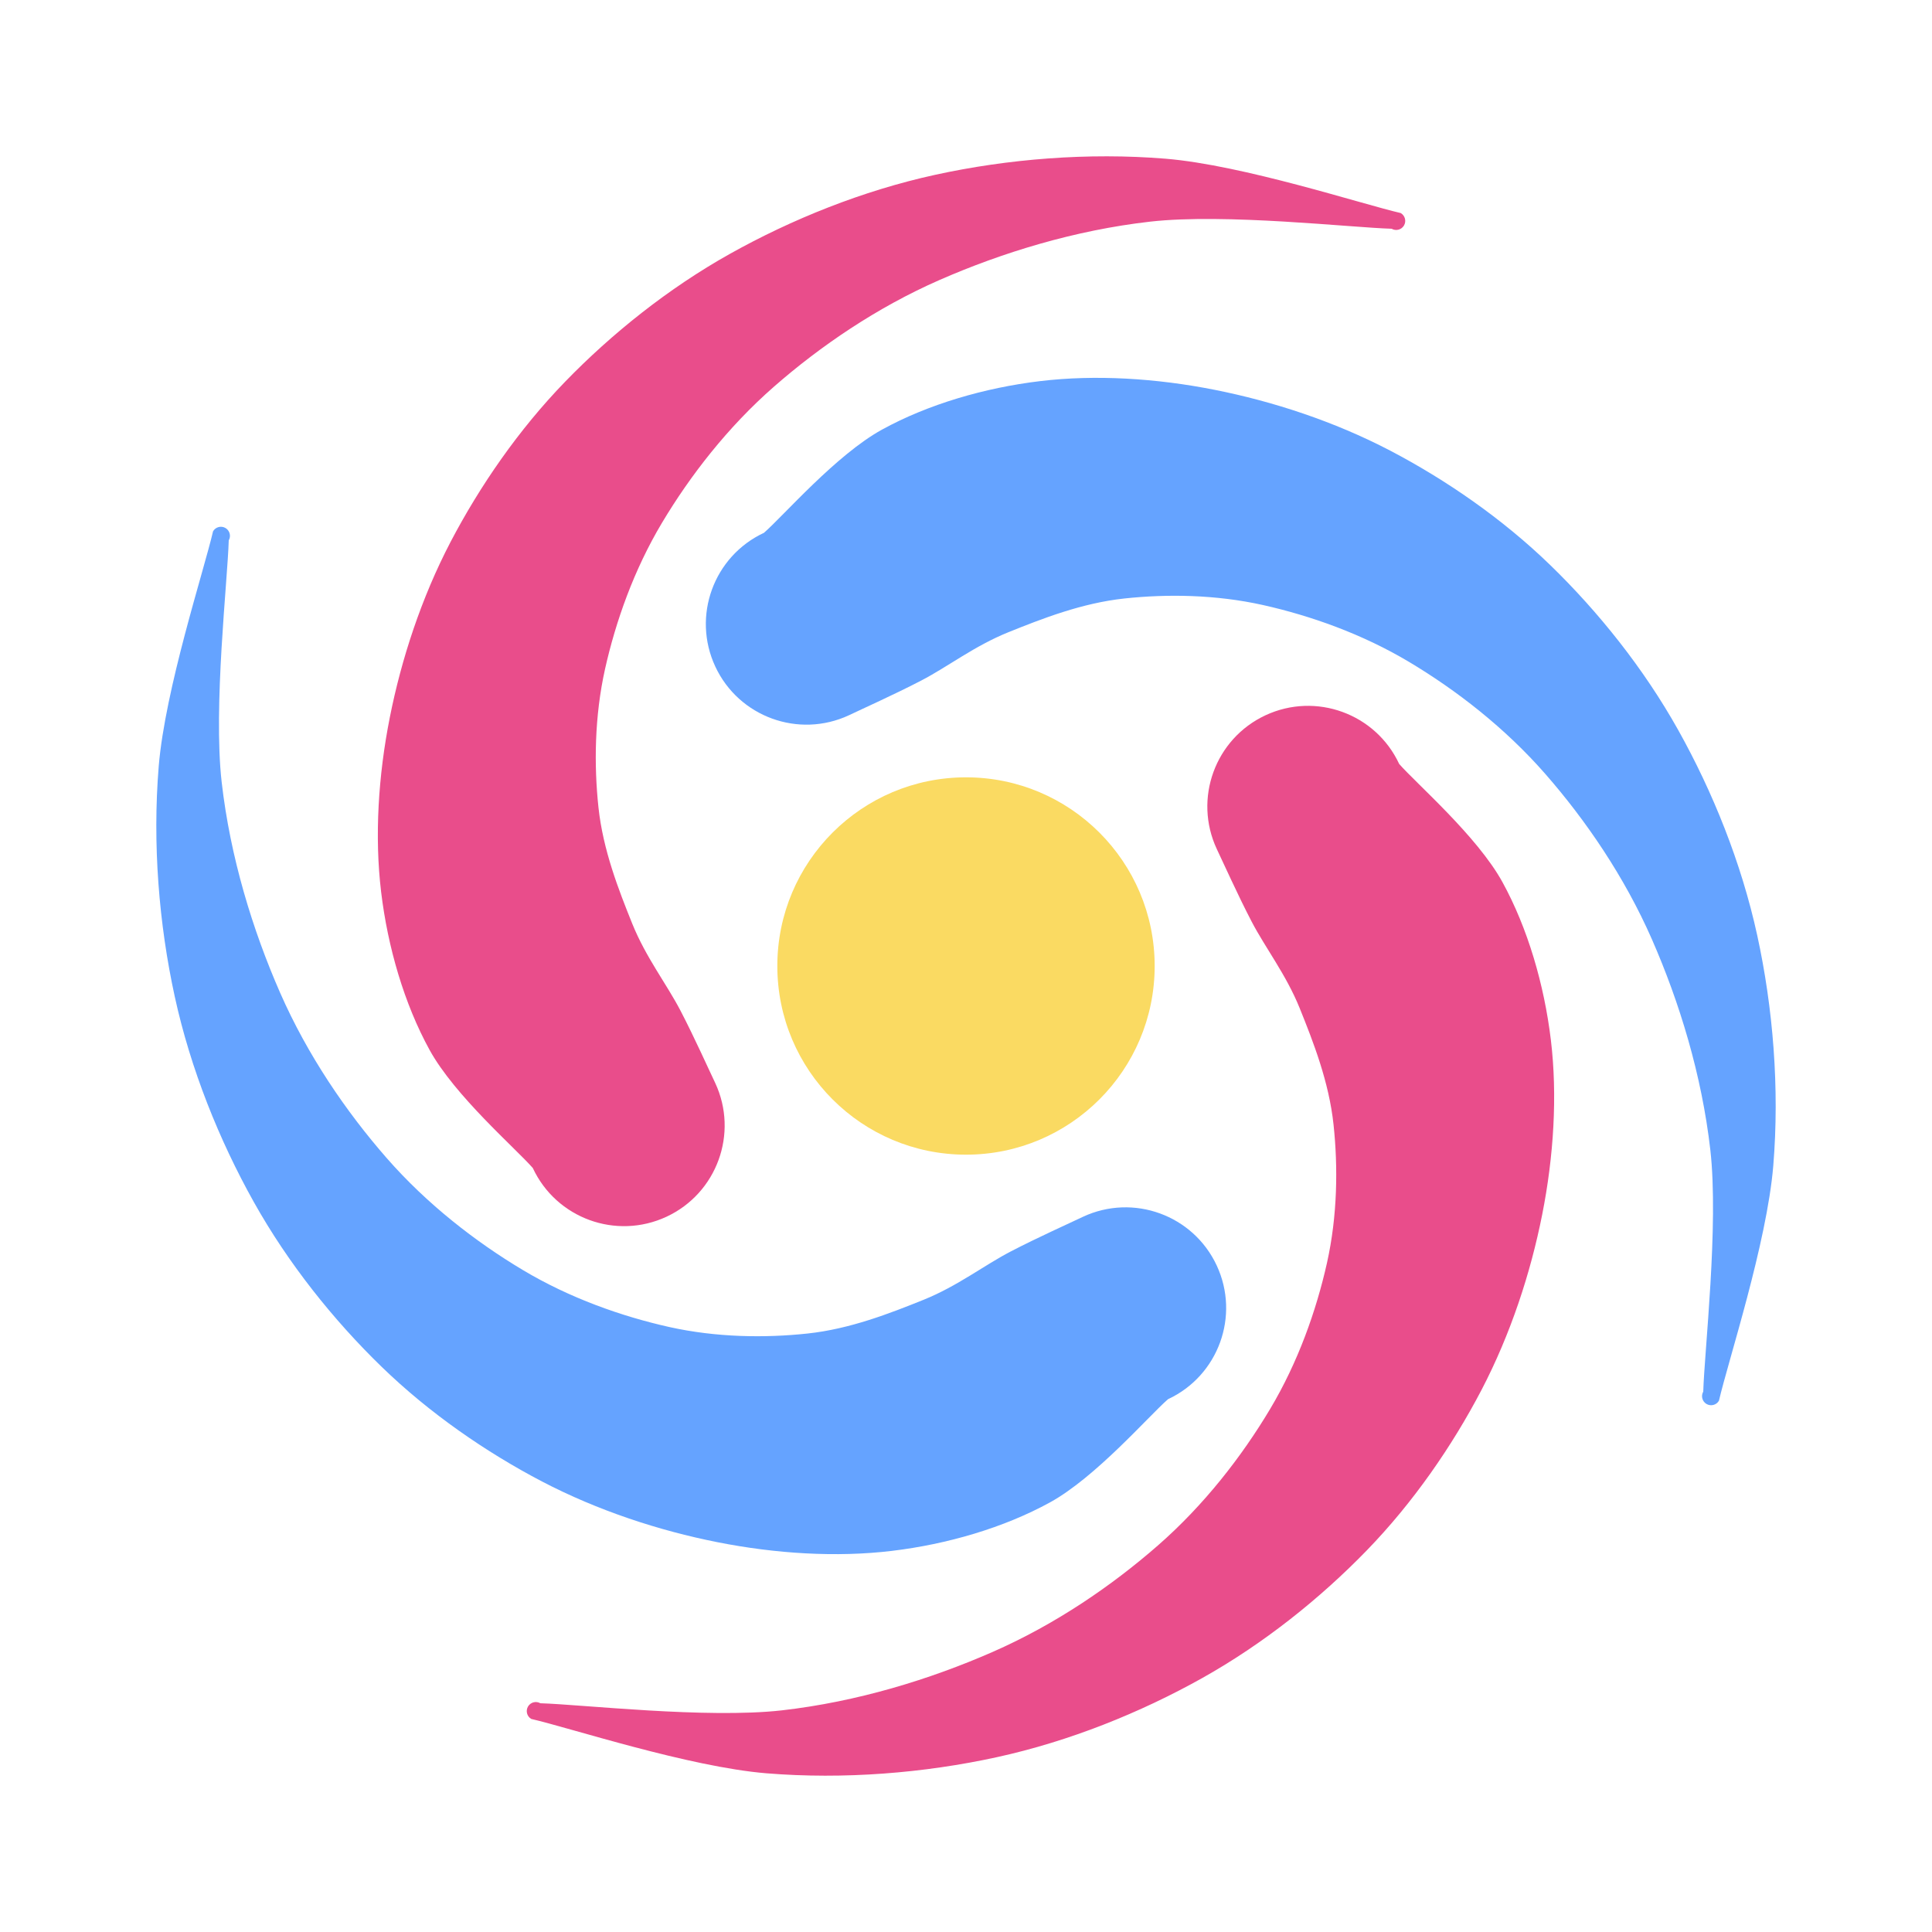
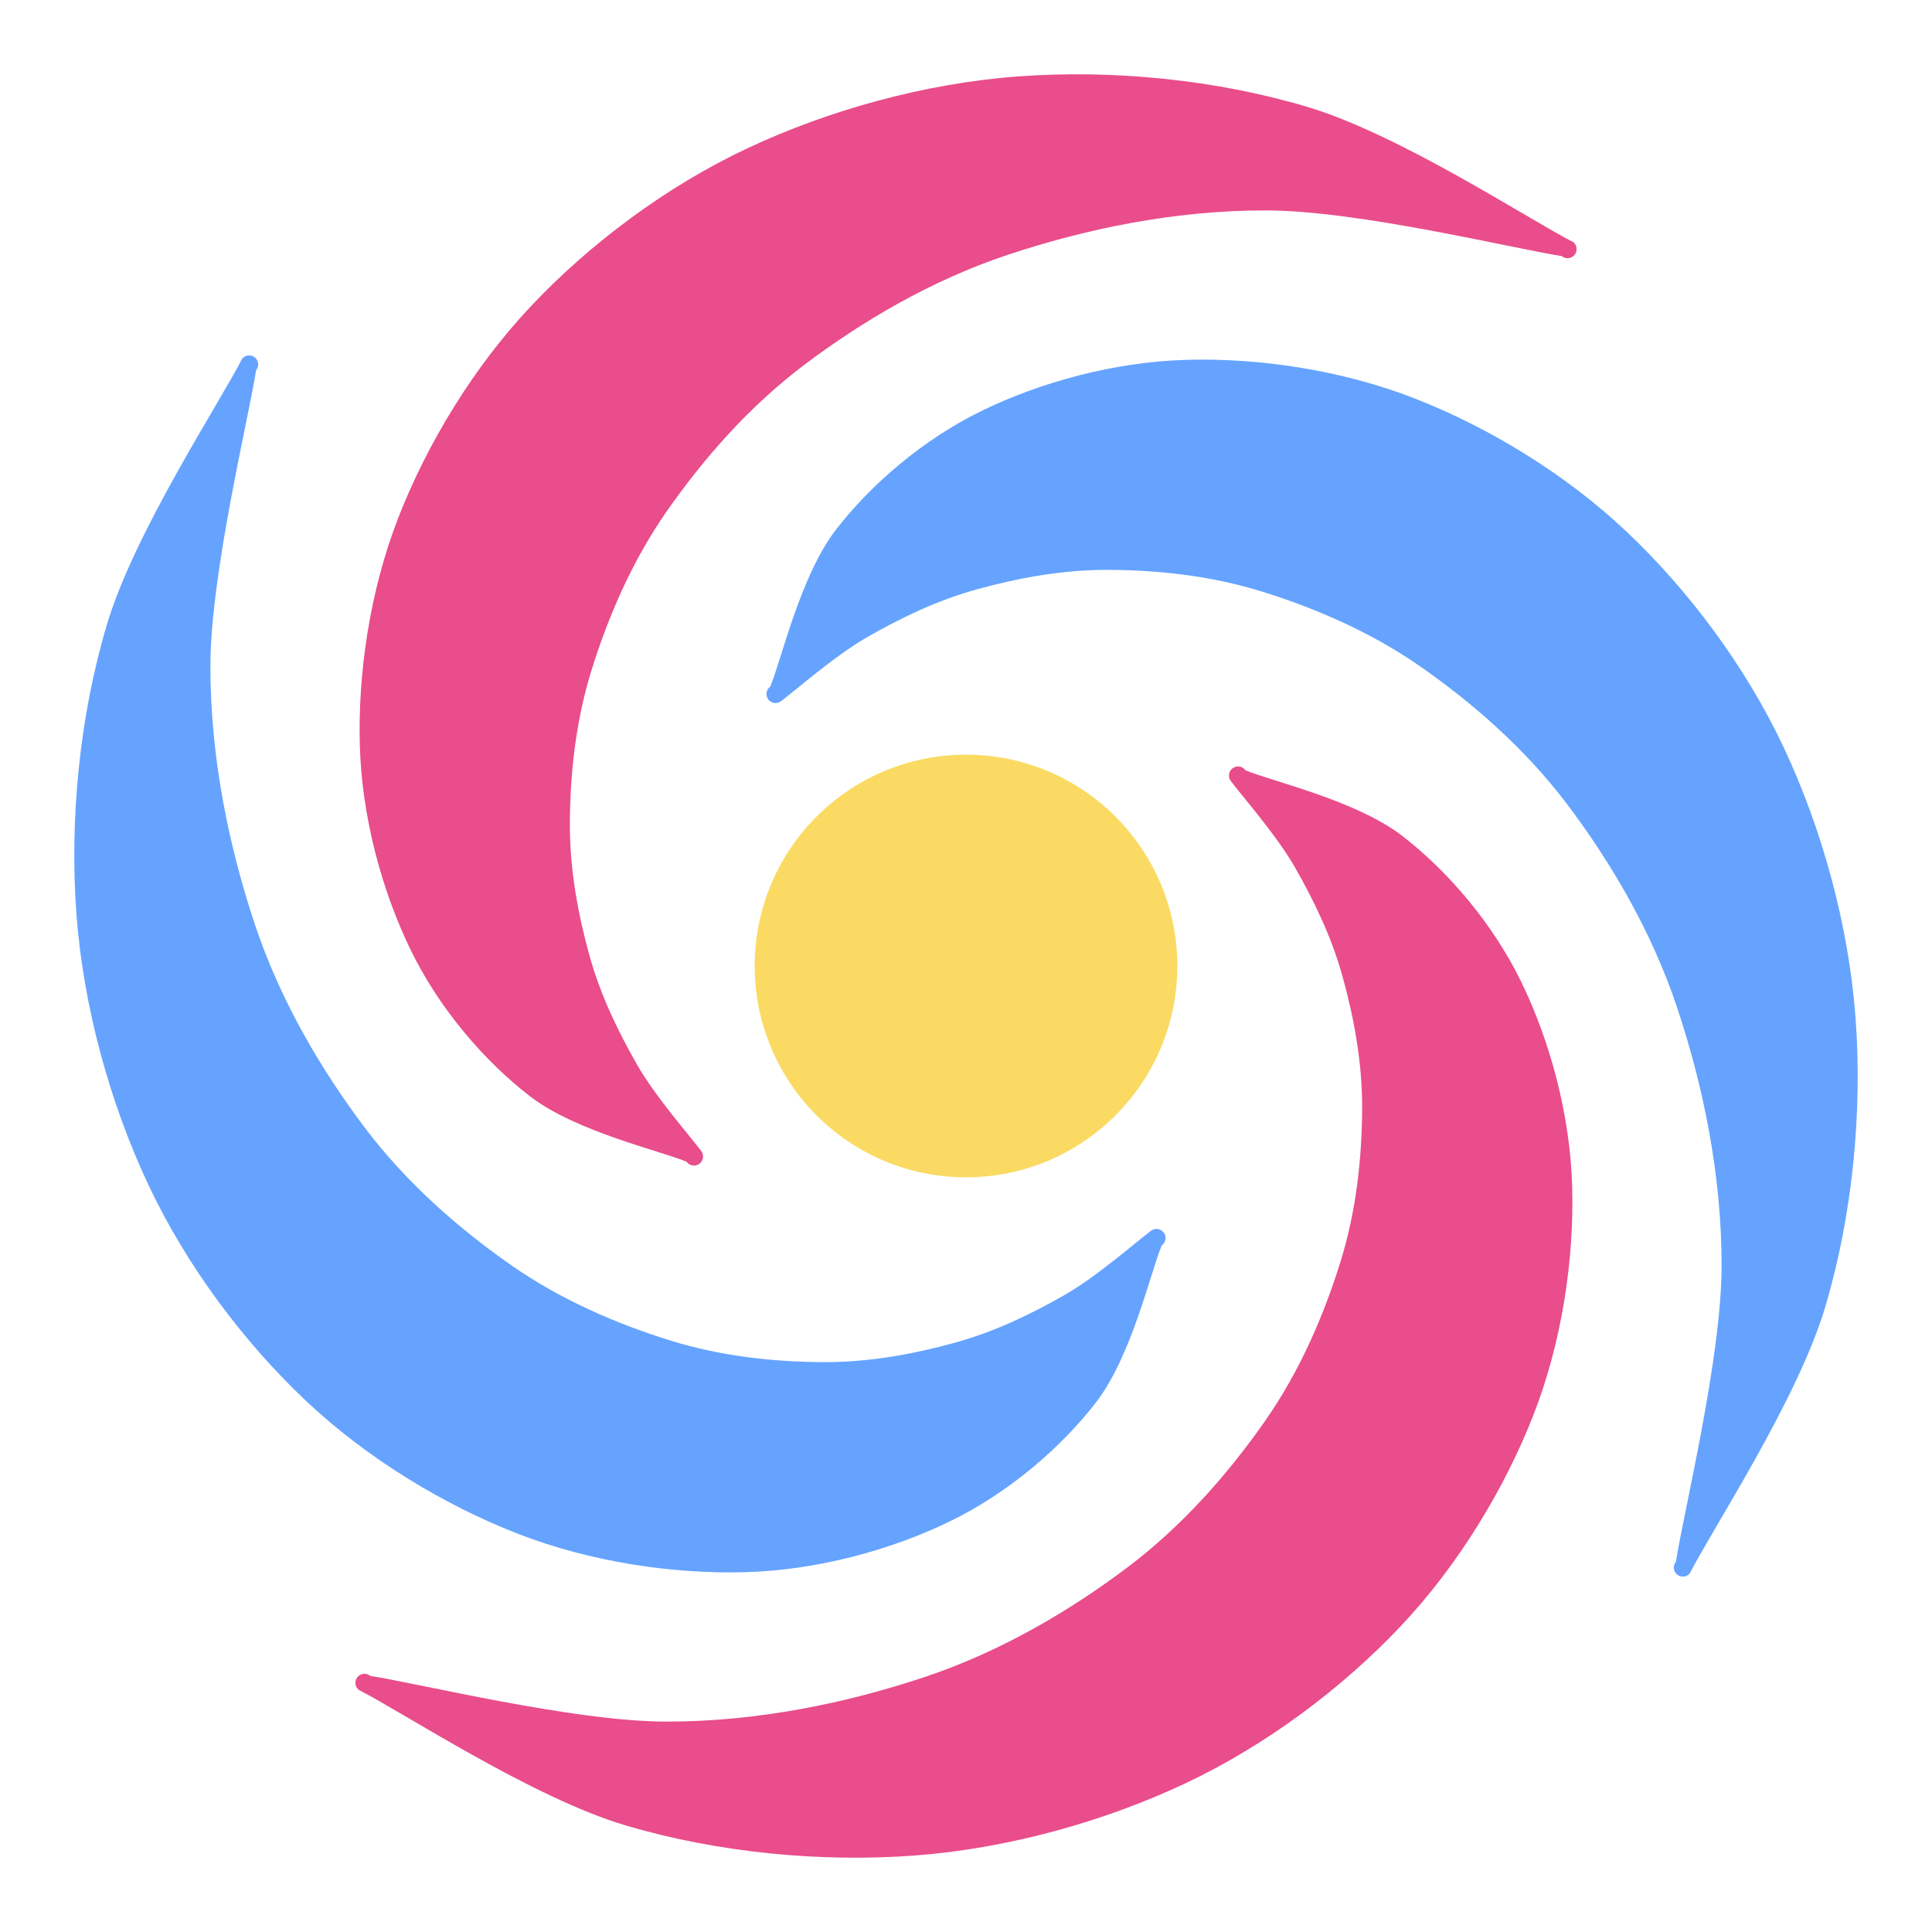
<svg xmlns="http://www.w3.org/2000/svg" viewBox="0 0 256 256" width="256" height="256" role="img" aria-labelledby="title">
-   <path fill="#E94D8B" d="M94.77 143.5A13.33 13.33 0 0 1 70.6 154.77C68.32 152.16 60.27 145.21 56.92 139.12C53.57 133.02 51.38 125.52 50.5 118.18C49.62 110.84 50.12 102.79 51.65 95.07C53.18 87.34 55.83 79.23 59.7 71.81C63.58 64.4 68.72 56.93 74.89 50.57C81.06 44.21 88.56 38.2 96.73 33.63C104.9 29.06 114.31 25.26 123.93 23.16C133.55 21.06 144.17 20.19 154.45 21.03C164.73 21.88 180.41 27.03 185.6 28.23A1.2 1.2 0 0 1 184.4 30.31C179.06 30.16 162.38 28.24 152.39 29.37C142.4 30.51 132.78 33.47 124.47 37.11C116.17 40.75 108.69 45.87 102.56 51.23C96.43 56.59 91.45 63.03 87.72 69.27C83.99 75.51 81.58 82.36 80.17 88.65C78.77 94.94 78.7 101.37 79.3 106.99C79.9 112.62 81.97 117.91 83.78 122.4C85.59 126.88 88.34 130.4 90.17 133.92C92 137.43 94 141.9 94.77 143.5ZM161.23 112.5A13.33 13.33 0 0 1 185.4 101.23C187.68 103.84 195.73 110.79 199.08 116.88C202.43 122.98 204.62 130.48 205.5 137.82C206.38 145.16 205.88 153.21 204.35 160.93C202.82 168.66 200.17 176.77 196.3 184.19C192.42 191.6 187.28 199.07 181.11 205.43C174.94 211.79 167.44 217.8 159.27 222.37C151.1 226.94 141.69 230.74 132.07 232.84C122.45 234.94 111.83 235.81 101.55 234.97C91.27 234.12 75.59 228.97 70.4 227.77A1.2 1.2 0 0 1 71.6 225.69C76.94 225.84 93.62 227.76 103.61 226.63C113.6 225.49 123.22 222.53 131.53 218.89C139.83 215.25 147.31 210.13 153.44 204.77C159.57 199.41 164.55 192.97 168.28 186.73C172.01 180.49 174.42 173.64 175.83 167.35C177.23 161.06 177.3 154.63 176.7 149.01C176.1 143.38 174.03 138.09 172.22 133.6C170.41 129.12 167.66 125.6 165.83 122.08C164 118.57 162 114.1 161.23 112.5Z" />
-   <path fill="#65A3FF" d="M112.5 94.77A13.33 13.33 0 0 1 101.23 70.6C103.84 68.32 110.79 60.27 116.88 56.92C122.98 53.57 130.48 51.38 137.82 50.5C145.16 49.62 153.21 50.12 160.93 51.65C168.66 53.18 176.77 55.83 184.19 59.7C191.6 63.58 199.07 68.72 205.43 74.89C211.79 81.06 217.8 88.56 222.37 96.73C226.94 104.9 230.74 114.31 232.84 123.93C234.94 133.55 235.81 144.17 234.97 154.45C234.12 164.73 228.97 180.41 227.77 185.6A1.2 1.2 0 0 1 225.69 184.4C225.84 179.06 227.76 162.38 226.63 152.39C225.49 142.4 222.53 132.78 218.89 124.47C215.25 116.17 210.13 108.69 204.77 102.56C199.41 96.43 192.97 91.45 186.73 87.72C180.49 83.99 173.64 81.58 167.35 80.17C161.06 78.77 154.63 78.7 149.01 79.3C143.38 79.9 138.09 81.97 133.6 83.78C129.12 85.59 125.6 88.34 122.08 90.17C118.57 92 114.1 94 112.5 94.77ZM143.5 161.23A13.33 13.33 0 0 1 154.77 185.4C152.16 187.68 145.21 195.73 139.12 199.08C133.02 202.43 125.52 204.62 118.18 205.5C110.84 206.38 102.79 205.88 95.07 204.35C87.34 202.82 79.23 200.17 71.81 196.3C64.4 192.42 56.93 187.28 50.57 181.11C44.21 174.94 38.2 167.44 33.63 159.27C29.06 151.1 25.26 141.69 23.16 132.07C21.06 122.45 20.19 111.83 21.03 101.55C21.88 91.27 27.03 75.59 28.23 70.4A1.2 1.2 0 0 1 30.31 71.6C30.16 76.94 28.24 93.62 29.37 103.61C30.51 113.6 33.47 123.22 37.11 131.53C40.75 139.83 45.87 147.31 51.23 153.44C56.59 159.57 63.03 164.55 69.27 168.28C75.51 172.01 82.36 174.42 88.65 175.83C94.94 177.23 101.37 177.3 106.99 176.7C112.62 176.1 117.91 174.03 122.4 172.22C126.88 170.41 130.4 167.66 133.92 165.83C137.43 164 141.9 162 143.5 161.23Z" />
-   <circle id="dot" cx="128" cy="128" r="25" fill="#FADA62" />
+   <path fill="#E94D8B" d="M92.94 152.55A1.2 1.2 0 0 1 90.97 153.93C87.52 152.49 76.36 149.96 70.26 145.29C64.17 140.61 58.17 133.61 54.41 125.86C50.64 118.11 47.94 108.32 47.68 98.76C47.41 89.21 49.01 78.25 52.8 68.54C56.59 58.83 62.74 48.62 70.44 40.48C78.13 32.33 88.24 24.73 98.97 19.68C109.71 14.62 122.49 11.05 134.86 10.13C147.24 9.21 160.96 10.5 173.22 14.16C185.49 17.82 202.6 29.1 208.48 32.09A1.2 1.2 0 0 1 206.93 33.93C200.41 32.92 180.02 27.9 167.78 27.88C155.53 27.86 143.68 30.38 133.49 33.78C123.3 37.18 114.16 42.63 106.64 48.29C99.12 53.95 93.07 60.99 88.36 67.73C83.65 74.48 80.53 81.91 78.39 88.77C76.25 95.63 75.56 102.6 75.51 108.9C75.46 115.19 76.61 121.19 78.09 126.55C79.57 131.91 81.93 136.72 84.4 141.05C86.88 145.39 91.52 150.63 92.94 152.55ZM163.06 103.45A1.2 1.2 0 0 1 165.03 102.07C168.48 103.51 179.64 106.04 185.74 110.71C191.83 115.39 197.83 122.39 201.59 130.14C205.36 137.89 208.06 147.68 208.32 157.24C208.59 166.79 206.99 177.75 203.2 187.46C199.41 197.17 193.26 207.38 185.56 215.52C177.87 223.67 167.76 231.27 157.03 236.32C146.29 241.38 133.51 244.95 121.14 245.87C108.76 246.79 95.04 245.5 82.78 241.84C70.51 238.18 53.4 226.9 47.52 223.91A1.2 1.2 0 0 1 49.07 222.07C55.59 223.08 75.98 228.1 88.22 228.12C100.47 228.14 112.32 225.62 122.51 222.22C132.7 218.82 141.84 213.37 149.36 207.71C156.88 202.05 162.93 195.01 167.64 188.27C172.35 181.52 175.47 174.09 177.61 167.23C179.75 160.37 180.44 153.4 180.49 147.1C180.54 140.81 179.39 134.81 177.91 129.45C176.43 124.09 174.07 119.28 171.6 114.95C169.12 110.61 164.48 105.37 163.06 103.45Z" />
+   <path fill="#65A3FF" d="M103.45 92.94A1.2 1.2 0 0 1 102.07 90.97C103.51 87.52 106.04 76.36 110.71 70.26C115.39 64.17 122.39 58.17 130.14 54.41C137.89 50.64 147.68 47.94 157.24 47.68C166.79 47.41 177.75 49.01 187.46 52.8C197.17 56.59 207.38 62.74 215.52 70.44C223.67 78.13 231.27 88.24 236.32 98.97C241.38 109.71 244.95 122.49 245.87 134.86C246.79 147.24 245.5 160.96 241.84 173.22C238.18 185.49 226.9 202.6 223.91 208.48A1.2 1.2 0 0 1 222.07 206.93C223.08 200.41 228.1 180.02 228.12 167.78C228.14 155.53 225.62 143.68 222.22 133.49C218.82 123.3 213.37 114.16 207.71 106.64C202.05 99.12 195.01 93.07 188.27 88.36C181.52 83.65 174.09 80.53 167.23 78.39C160.37 76.25 153.4 75.56 147.1 75.51C140.81 75.46 134.81 76.61 129.45 78.09C124.09 79.57 119.28 81.93 114.95 84.4C110.61 86.88 105.37 91.52 103.45 92.94ZM152.55 163.06A1.2 1.2 0 0 1 153.93 165.03C152.49 168.48 149.96 179.64 145.29 185.74C140.61 191.83 133.61 197.83 125.86 201.59C118.11 205.36 108.32 208.06 98.76 208.32C89.21 208.59 78.25 206.99 68.54 203.2C58.83 199.41 48.62 193.26 40.48 185.56C32.33 177.87 24.73 167.76 19.68 157.03C14.62 146.29 11.05 133.51 10.13 121.14C9.21 108.76 10.5 95.04 14.16 82.78C17.82 70.51 29.1 53.4 32.09 47.52A1.2 1.2 0 0 1 33.93 49.07C32.92 55.59 27.9 75.98 27.88 88.22C27.86 100.47 30.38 112.32 33.78 122.51C37.18 132.7 42.63 141.84 48.29 149.36C53.95 156.88 60.99 162.93 67.73 167.64C74.48 172.35 81.91 175.47 88.77 177.61C95.63 179.75 102.6 180.44 108.9 180.49C115.19 180.54 121.19 179.39 126.55 177.91C131.91 176.43 136.72 174.07 141.05 171.6C145.39 169.12 150.63 164.48 152.55 163.06Z" />
+   <circle id="dot" cx="128" cy="128" r="28" fill="#FADA62" />
</svg>
